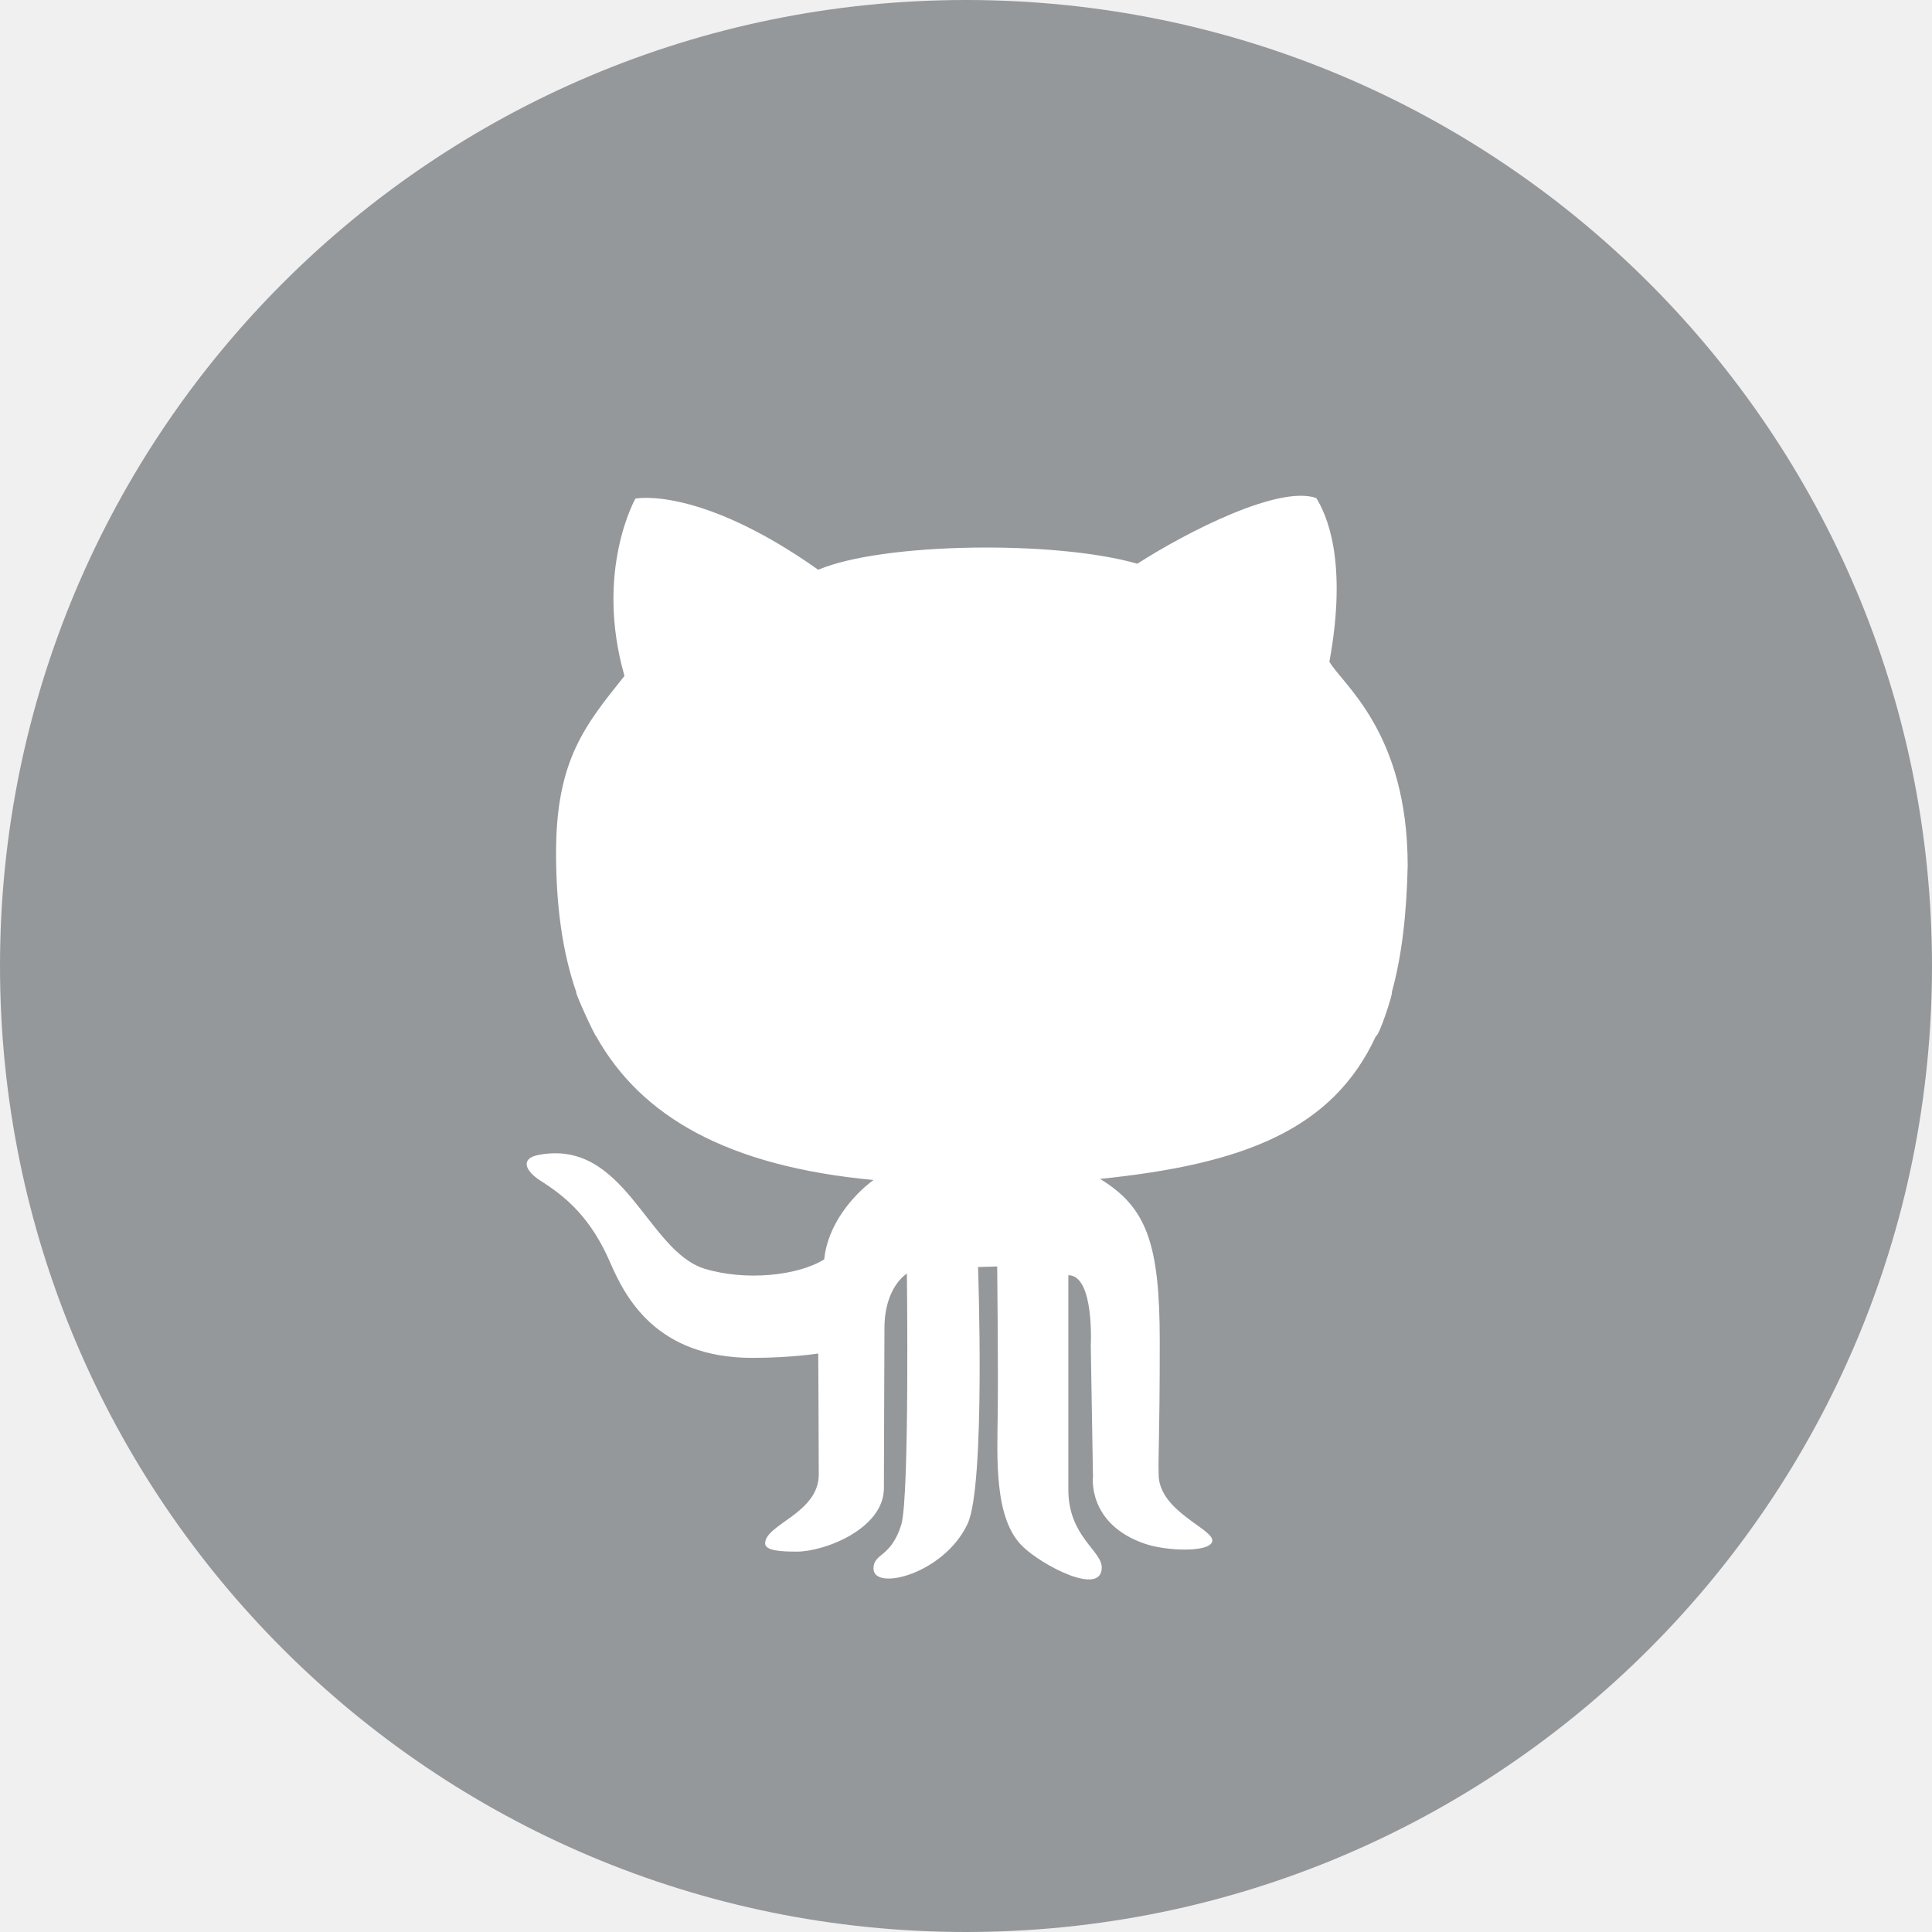
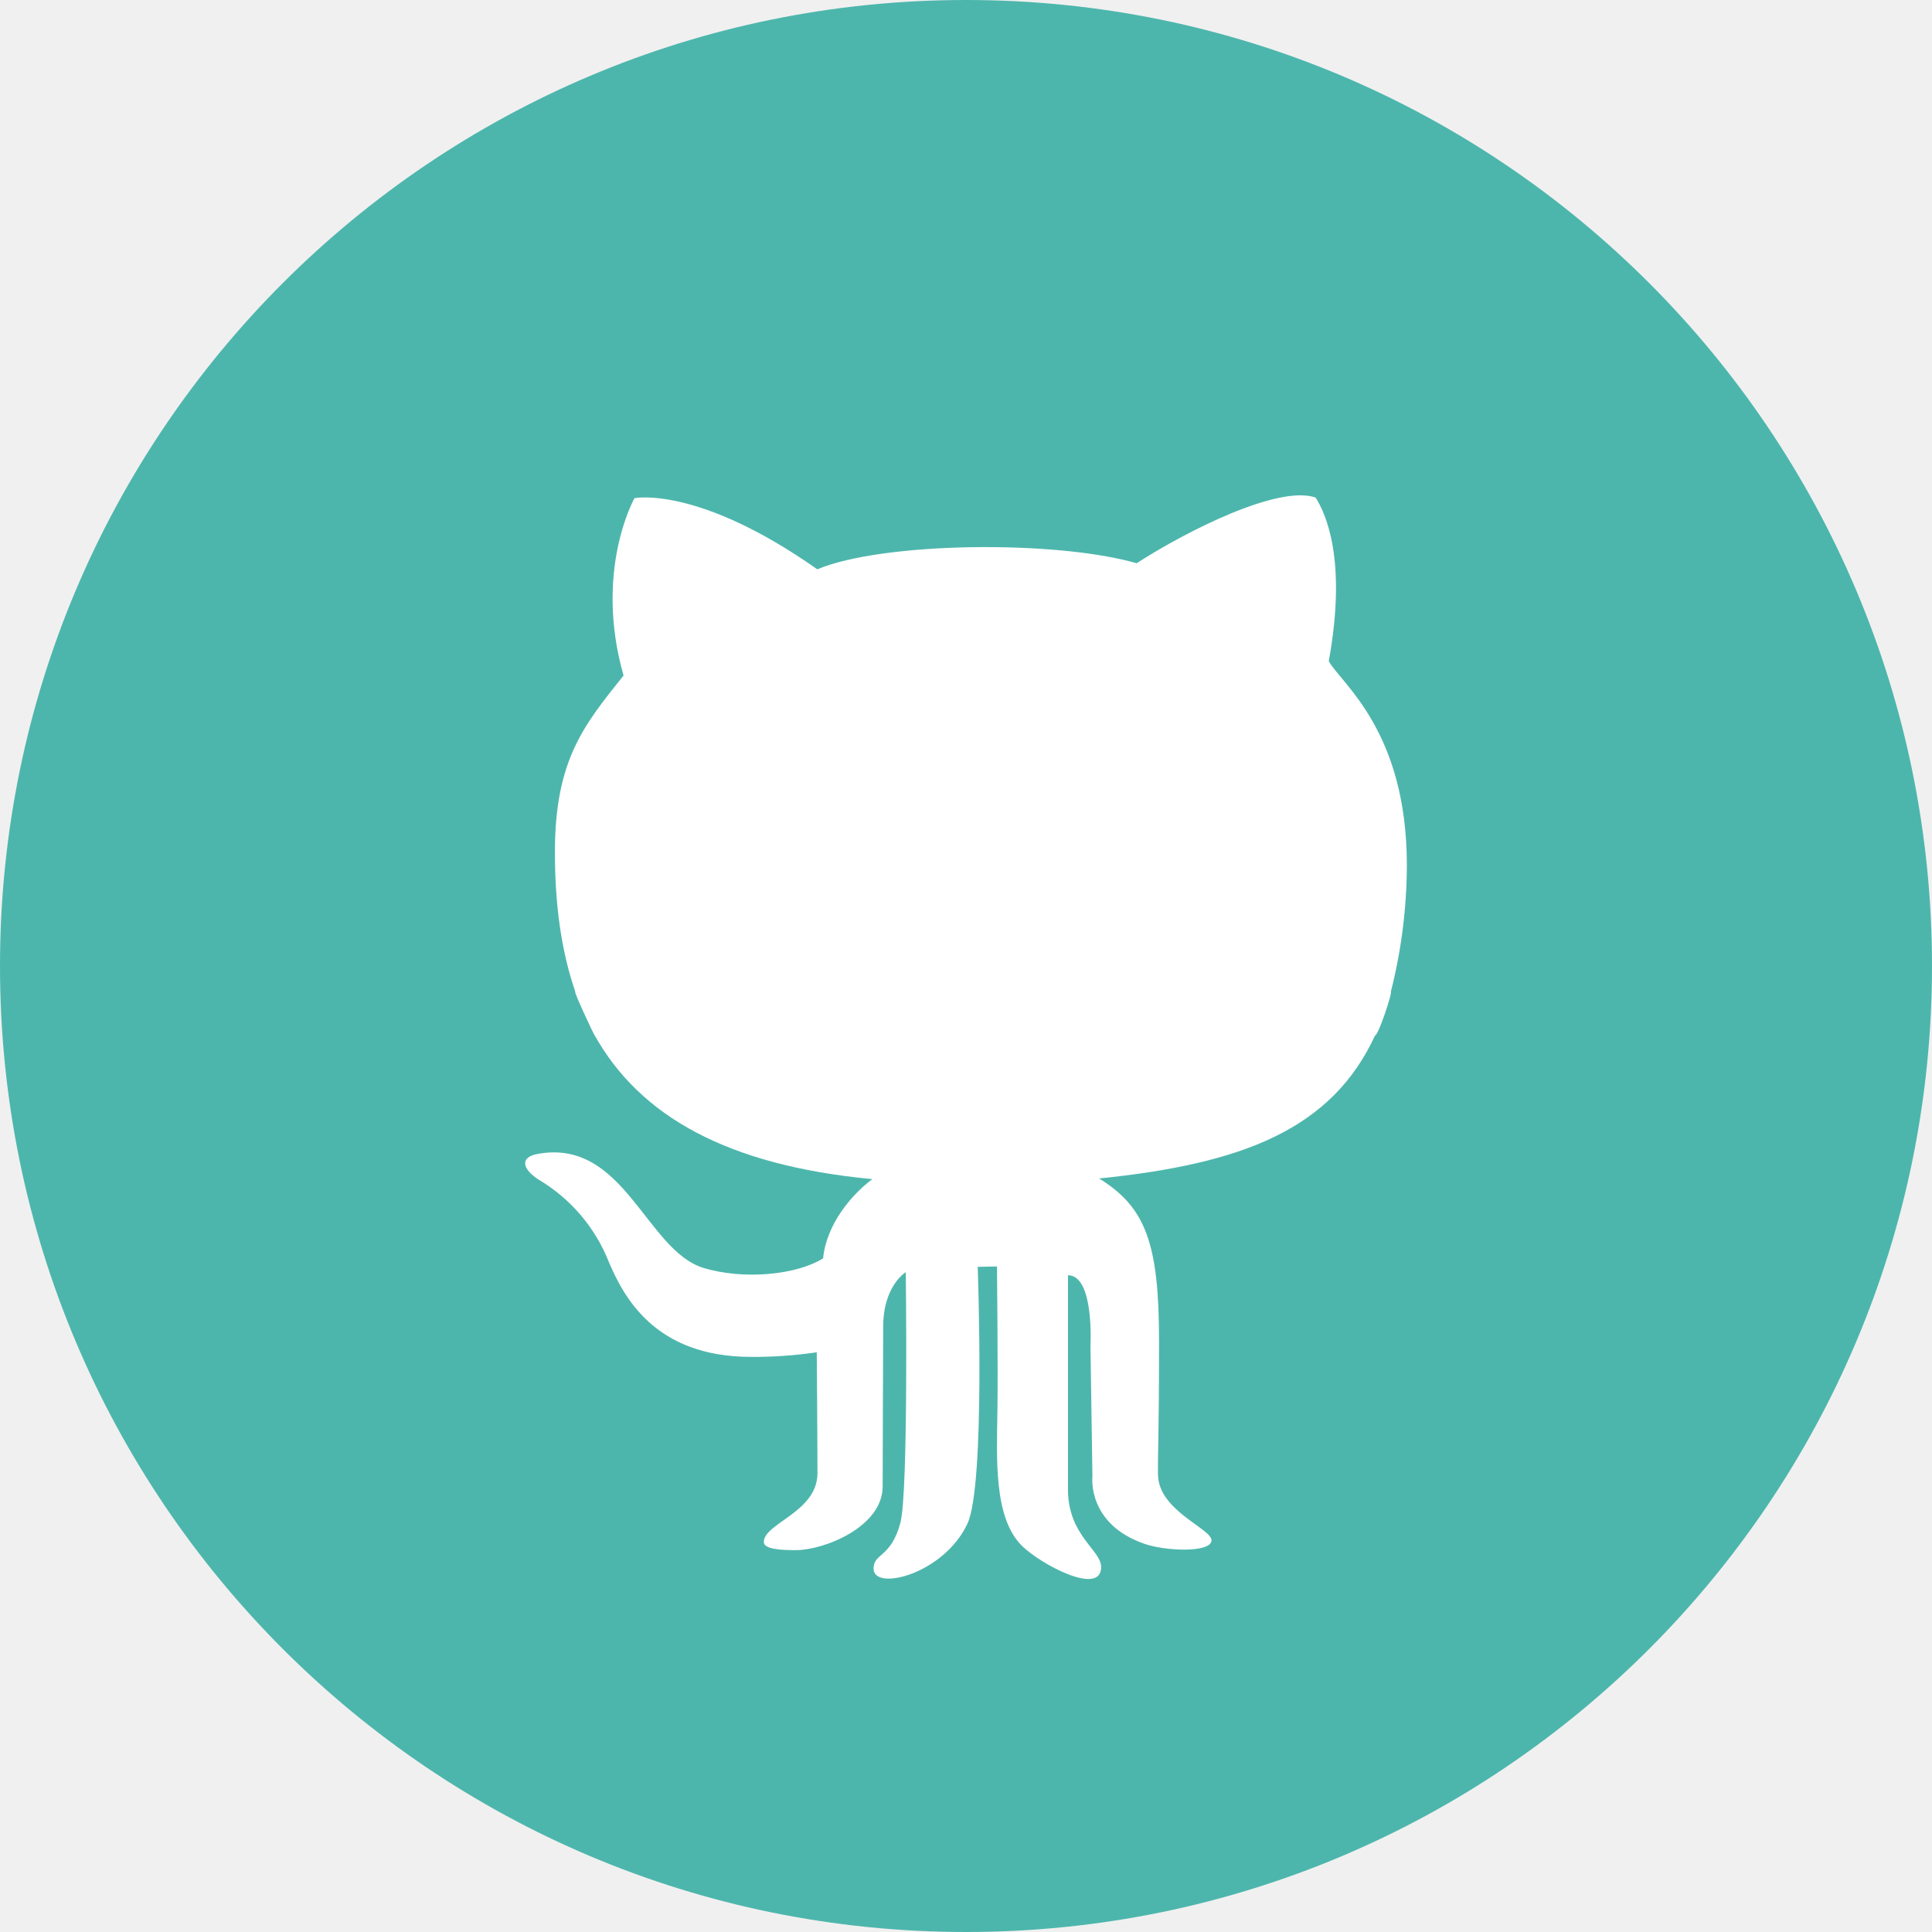
- <svg xmlns="http://www.w3.org/2000/svg" version="1.1" id="Capa_1" x="0px" y="0px" viewBox="0 0 353 353" style="enable-background:new 0 0 353 353;" xml:space="preserve">
-   <style type="text/css">
- 	.st0{fill:#95989A;}
- 	.st1{fill:#FFFFFF;}
- </style>
-   <g>
-     <circle class="st0" cx="176.5" cy="176.5" r="176.5" />
-     <path class="st1" d="M159.6,286.6c0,4.2,12.9,1,17.2-8.2c3.3-7.2,1.9-46.9,1.9-46.9l3.5-0.1c0,0,0.2,18.2,0.1,26.5   c-0.1,8.6-0.7,19.5,4.5,24.6c3.4,3.4,14.5,9.3,14.5,3.9c0-3.1-6.1-5.7-6.1-14.2V233c4.8,0,4.1,12.9,4.1,12.9l0.4,23.9   c0,0-1.1,8.7,9.6,12.3c3.8,1.3,11.8,1.6,12.2-0.5c0.4-2.2-9.7-5.4-9.8-12.1c-0.1-4.1,0.2-6.5,0.2-24.4s-2.4-24.5-10.9-29.7   c26.3-2.7,42.5-9,50.4-26.1c0.6,0,3.2-8,2.9-8c1.8-6.5,2.7-14.1,2.9-23.1c0-24.5-12-33.2-14.3-37.3c3.4-18.6-0.6-27-2.4-29.9   c-6.8-2.4-23.5,6.1-32.7,12c-14.9-4.3-46.5-3.9-58.3,1.1c-21.8-15.4-33.4-13-33.4-13s-7.5,13.2-2,32.4c-7.2,9-12.5,15.4-12.5,32.3   c0,9.5,1.1,18,3.7,25.5c-0.3,0,3.4,8,3.6,8c8.2,14.7,24,23.8,50.7,26.3c-3.8,2.8-8.4,8.2-9,14.5c-4.8,3-14.4,4-21.9,1.7   c-10.5-3.3-14.5-23.7-30.2-20.8c-3.4,0.6-2.7,2.8,0.2,4.7c4.8,3,9.3,6.9,12.8,15c2.7,6.2,8.3,17.4,26,17.4c7,0,12-0.8,12-0.8   s0.1,15.9,0.1,22.1c0,7.1-9.8,9.1-9.8,12.6c0,1.4,3.2,1.5,5.8,1.5c5.1,0,15.9-4.2,15.9-11.6c0-5.9,0.1-25.7,0.1-29.2   c0-7.6,4.1-10,4.1-10s0.5,40.4-1,45.8C162.8,284.7,159.6,283.7,159.6,286.6z" />
+ <svg xmlns="http://www.w3.org/2000/svg" viewBox="0 0 353 353">
+   <defs>
+     <style>.cls-1{fill:#4db6ac;}.cls-2{fill:#fff;}</style>
+   </defs>
+   <g id="Capa_2" data-name="Capa 2">
+     <g id="Icons">
+       <g id="Github">
+         <circle class="cls-1" cx="176.5" cy="176.5" r="176.5" />
+         <path class="cls-2" d="M159.61,286.6c0,4.23,12.89,1,17.17-8.25,3.3-7.22,1.86-46.88,1.86-46.88l3.52-.07s.2,18.15.08,26.45c-.12,8.6-.71,19.46,4.48,24.59,3.41,3.37,14.47,9.28,14.47,3.88,0-3.14-6.06-5.72-6.06-14.22V233c4.84,0,4.11,12.86,4.11,12.86l.36,23.89s-1.07,8.7,9.58,12.35c3.76,1.29,11.79,1.64,12.17-.53s-9.68-5.4-9.77-12.14c-.06-4.11.19-6.51.19-24.38s-2.44-24.47-10.95-29.73c26.25-2.66,42.51-9,50.42-26.13.62,0,3.23-8,2.89-8a95.06,95.06,0,0,0,2.92-23.13c0-24.51-12-33.18-14.27-37.25,3.38-18.56-.57-27-2.4-29.9-6.77-2.36-23.53,6.08-32.7,12-14.93-4.29-46.51-3.88-58.35,1.11-21.84-15.37-33.4-13-33.4-13s-7.47,13.16-2,32.41c-7.19,9-12.54,15.37-12.54,32.26,0,9.52,1.14,18,3.71,25.47-.31,0,3.45,8,3.55,8,8.21,14.65,24,23.76,50.74,26.28-3.81,2.84-8.39,8.24-9,14.48-4.79,3-14.43,4-21.92,1.73C118,228.35,114,207.93,98.23,210.84c-3.4.63-2.73,2.83.22,4.71a30.51,30.51,0,0,1,12.78,15c2.67,6.23,8.29,17.37,26,17.37a79.13,79.13,0,0,0,12-.84s.13,15.9.13,22.09c0,7.13-9.8,9.14-9.8,12.57,0,1.35,3.24,1.49,5.85,1.49,5.15,0,15.86-4.23,15.86-11.64,0-5.89.1-25.69.1-29.15,0-7.57,4.13-10,4.13-10s.51,40.42-1,45.84C162.79,284.66,159.61,283.75,159.61,286.6Z" />
+       </g>
+     </g>
  </g>
-   <g>
- </g>
-   <g>
- </g>
-   <g>
- </g>
-   <g>
- </g>
-   <g>
- </g>
-   <g>
- </g>
-   <g>
- </g>
-   <g>
- </g>
-   <g>
- </g>
-   <g>
- </g>
-   <g>
- </g>
-   <g>
- </g>
-   <g>
- </g>
-   <g>
- </g>
-   <g>
- </g>
</svg>
